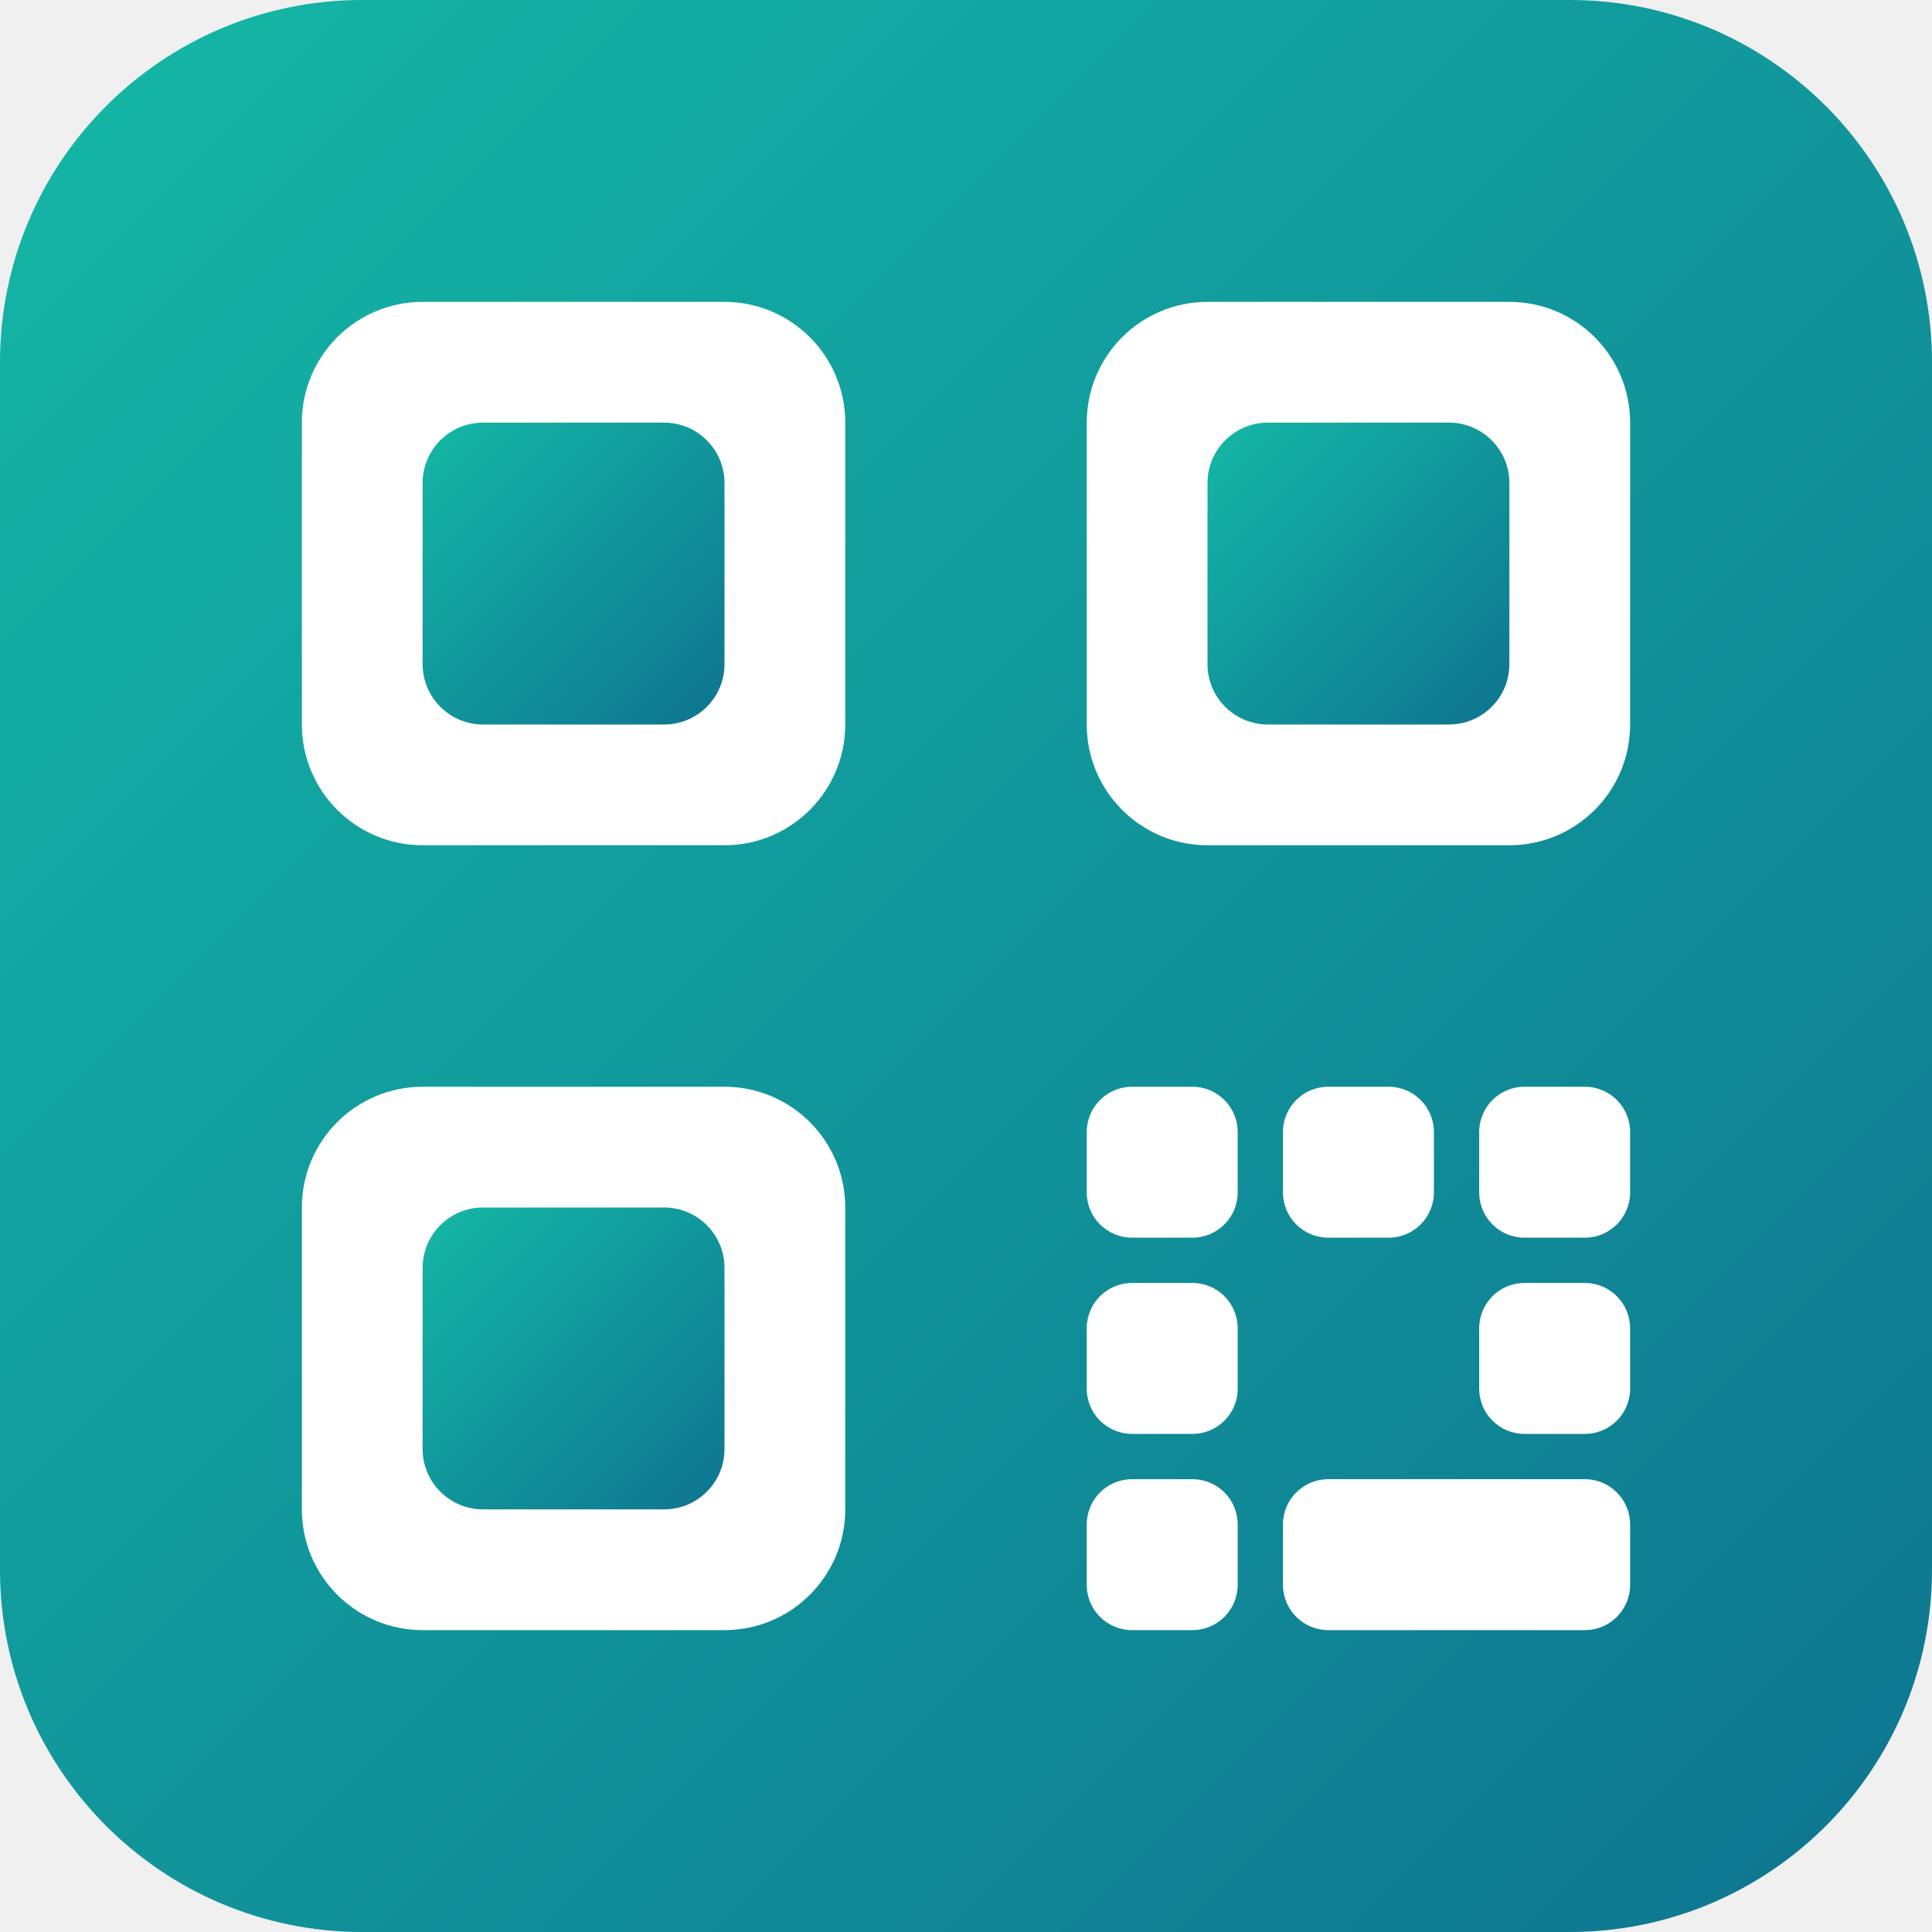
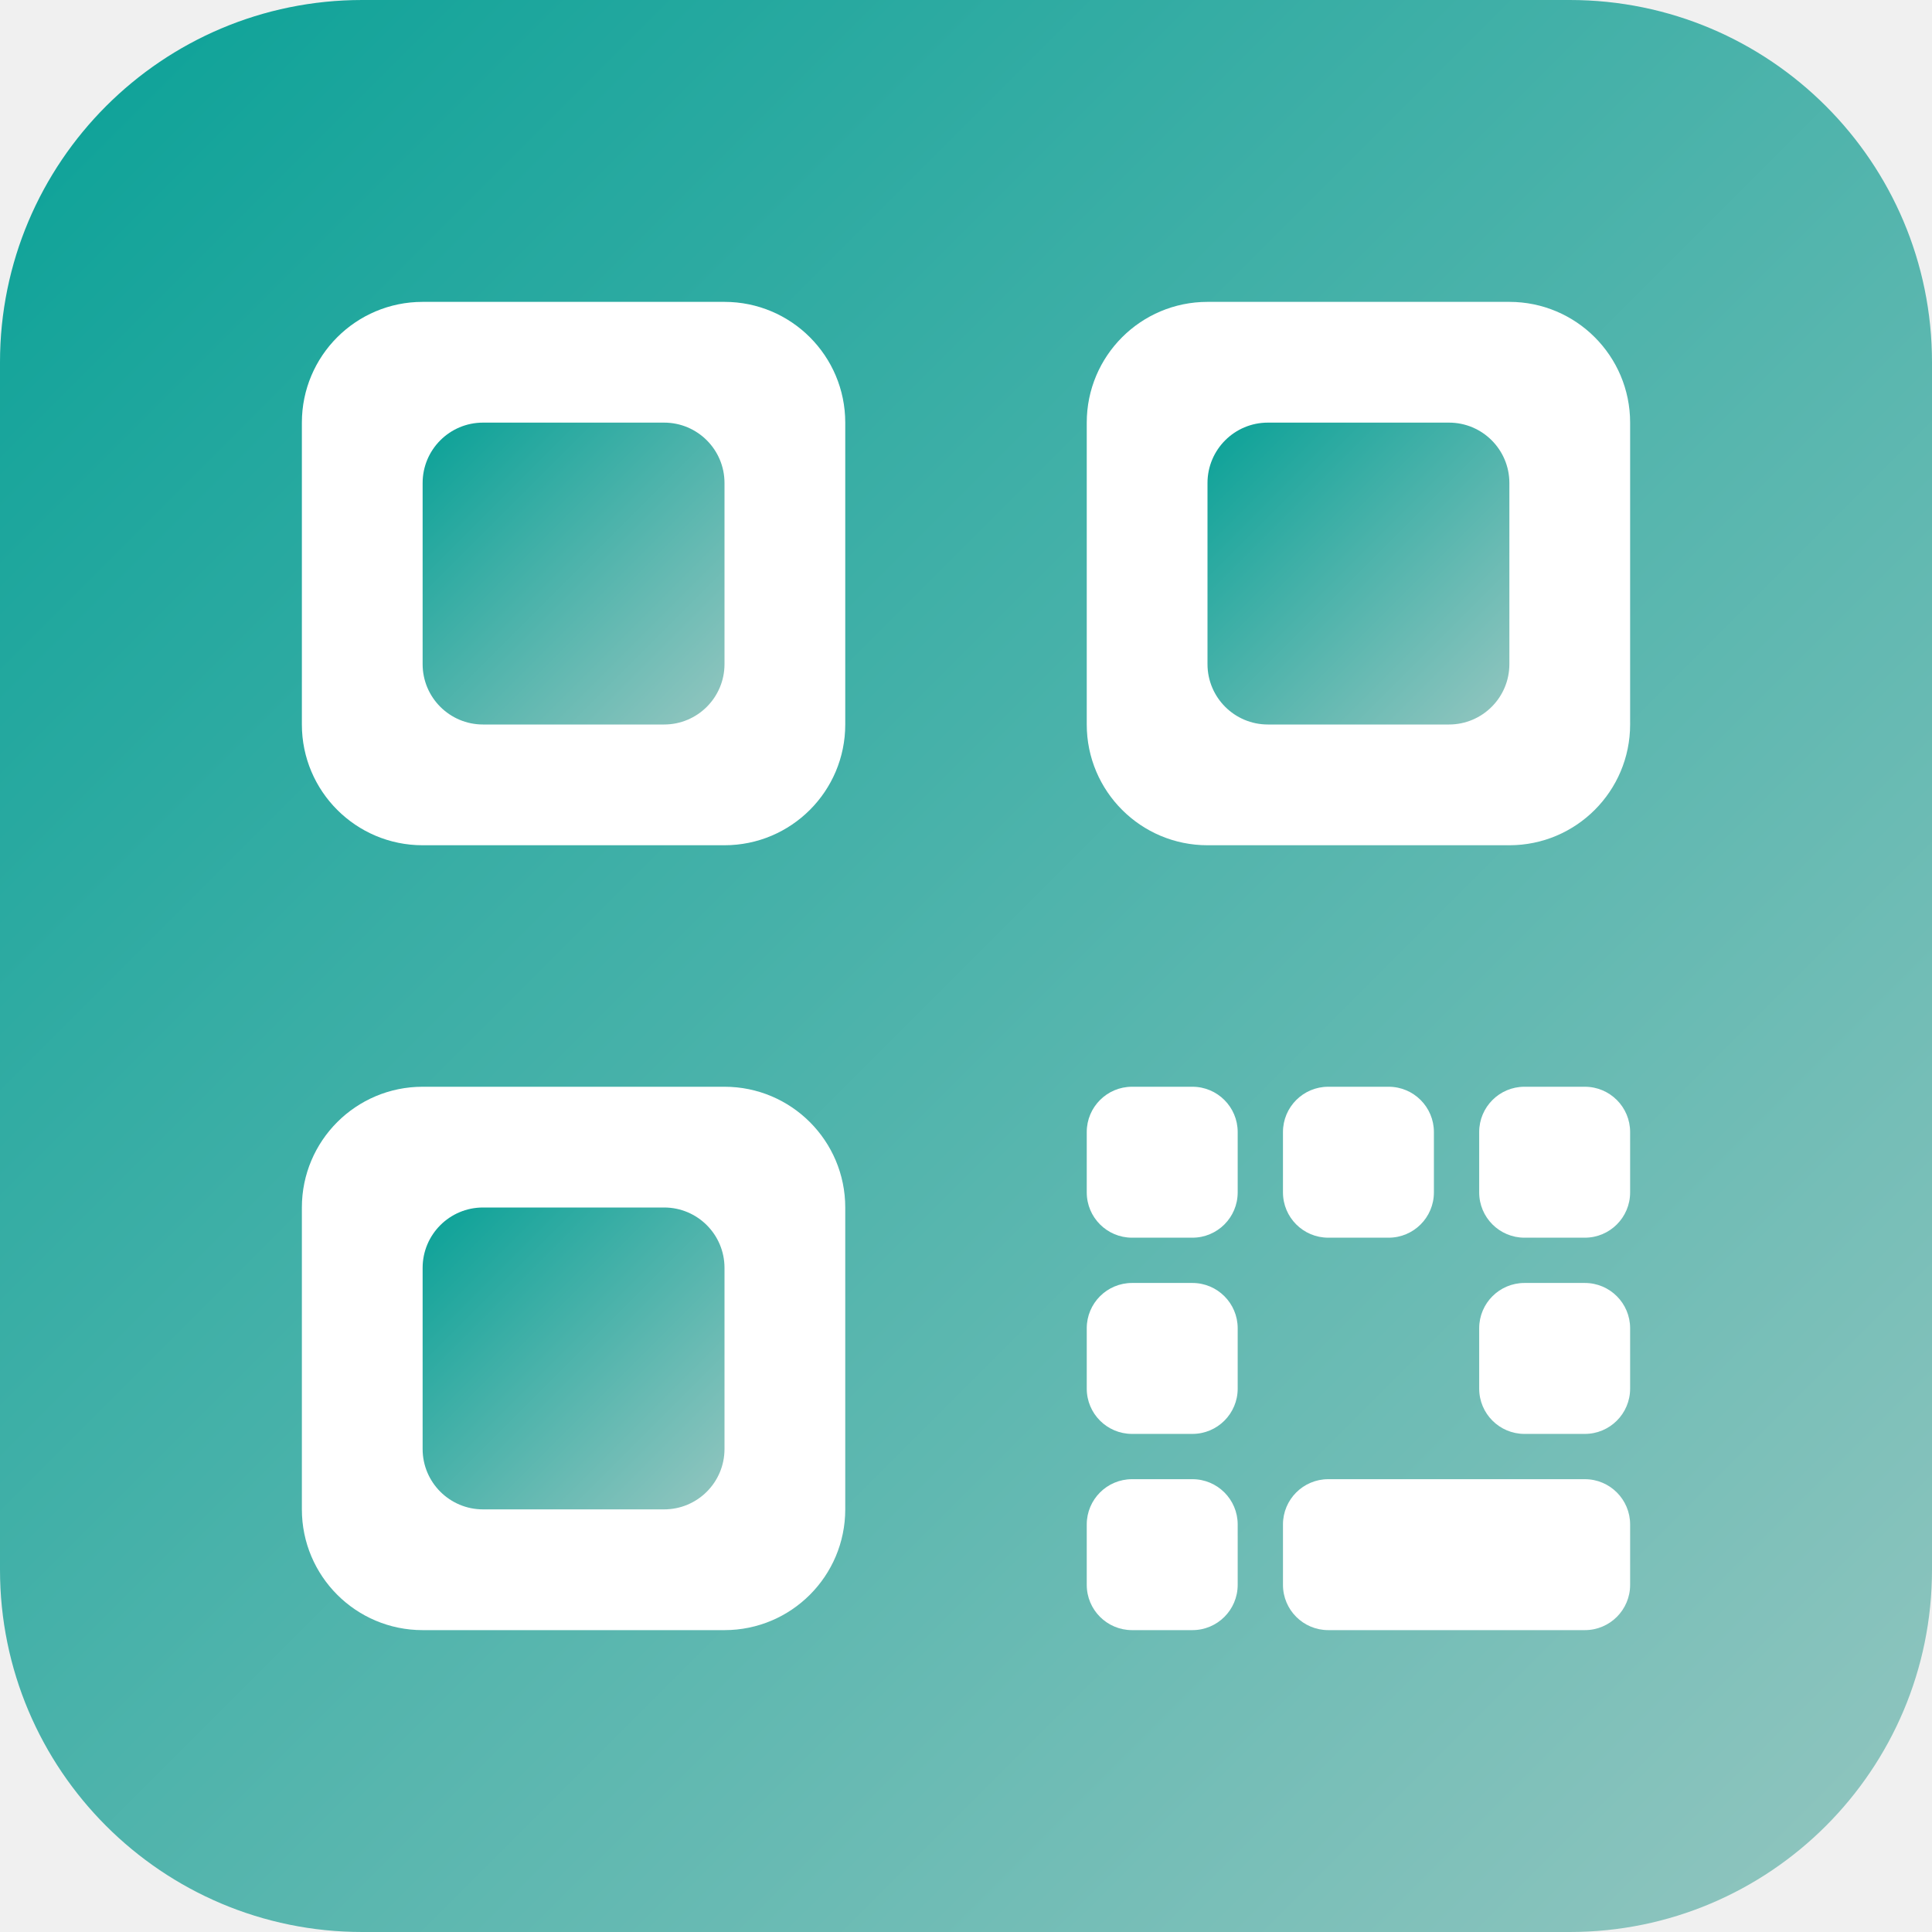
<svg xmlns="http://www.w3.org/2000/svg" width="256" height="256" viewBox="0 0 64 64" fill="none">
  <defs>
    <linearGradient id="cool-gradient" x1="0" y1="0" x2="1" y2="1">
-       <stop offset="0%" stop-color="#14B8A6" />
-       <stop offset="100%" stop-color="#0E7490" />
+       <stop offset="0%" stop-color="#09a197" />
+       <stop offset="100%" stop-color="#94c6c0" />
    </linearGradient>
  </defs>
  <rect width="64" height="64" rx="12" fill="url(#cool-gradient)" />
  <g fill="#FFFFFF">
    <rect x="10" y="10" width="18" height="18" rx="4" />
    <rect x="14" y="14" width="10" height="10" rx="2" fill="url(#cool-gradient)" />
    <rect x="36" y="10" width="18" height="18" rx="4" />
    <rect x="40" y="14" width="10" height="10" rx="2" fill="url(#cool-gradient)" />
    <rect x="10" y="36" width="18" height="18" rx="4" />
    <rect x="14" y="40" width="10" height="10" rx="2" fill="url(#cool-gradient)" />
    <rect x="36" y="36" width="5" height="5" rx="1.5" />
    <rect x="42.5" y="36" width="5" height="5" rx="1.5" />
    <rect x="49" y="36" width="5" height="5" rx="1.5" />
    <rect x="36" y="42.5" width="5" height="5" rx="1.5" />
    <rect x="36" y="49" width="5" height="5" rx="1.5" />
    <rect x="49" y="42.5" width="5" height="5" rx="1.5" />
    <rect x="42.5" y="49" width="11.5" height="5" rx="1.5" />
  </g>
</svg>
